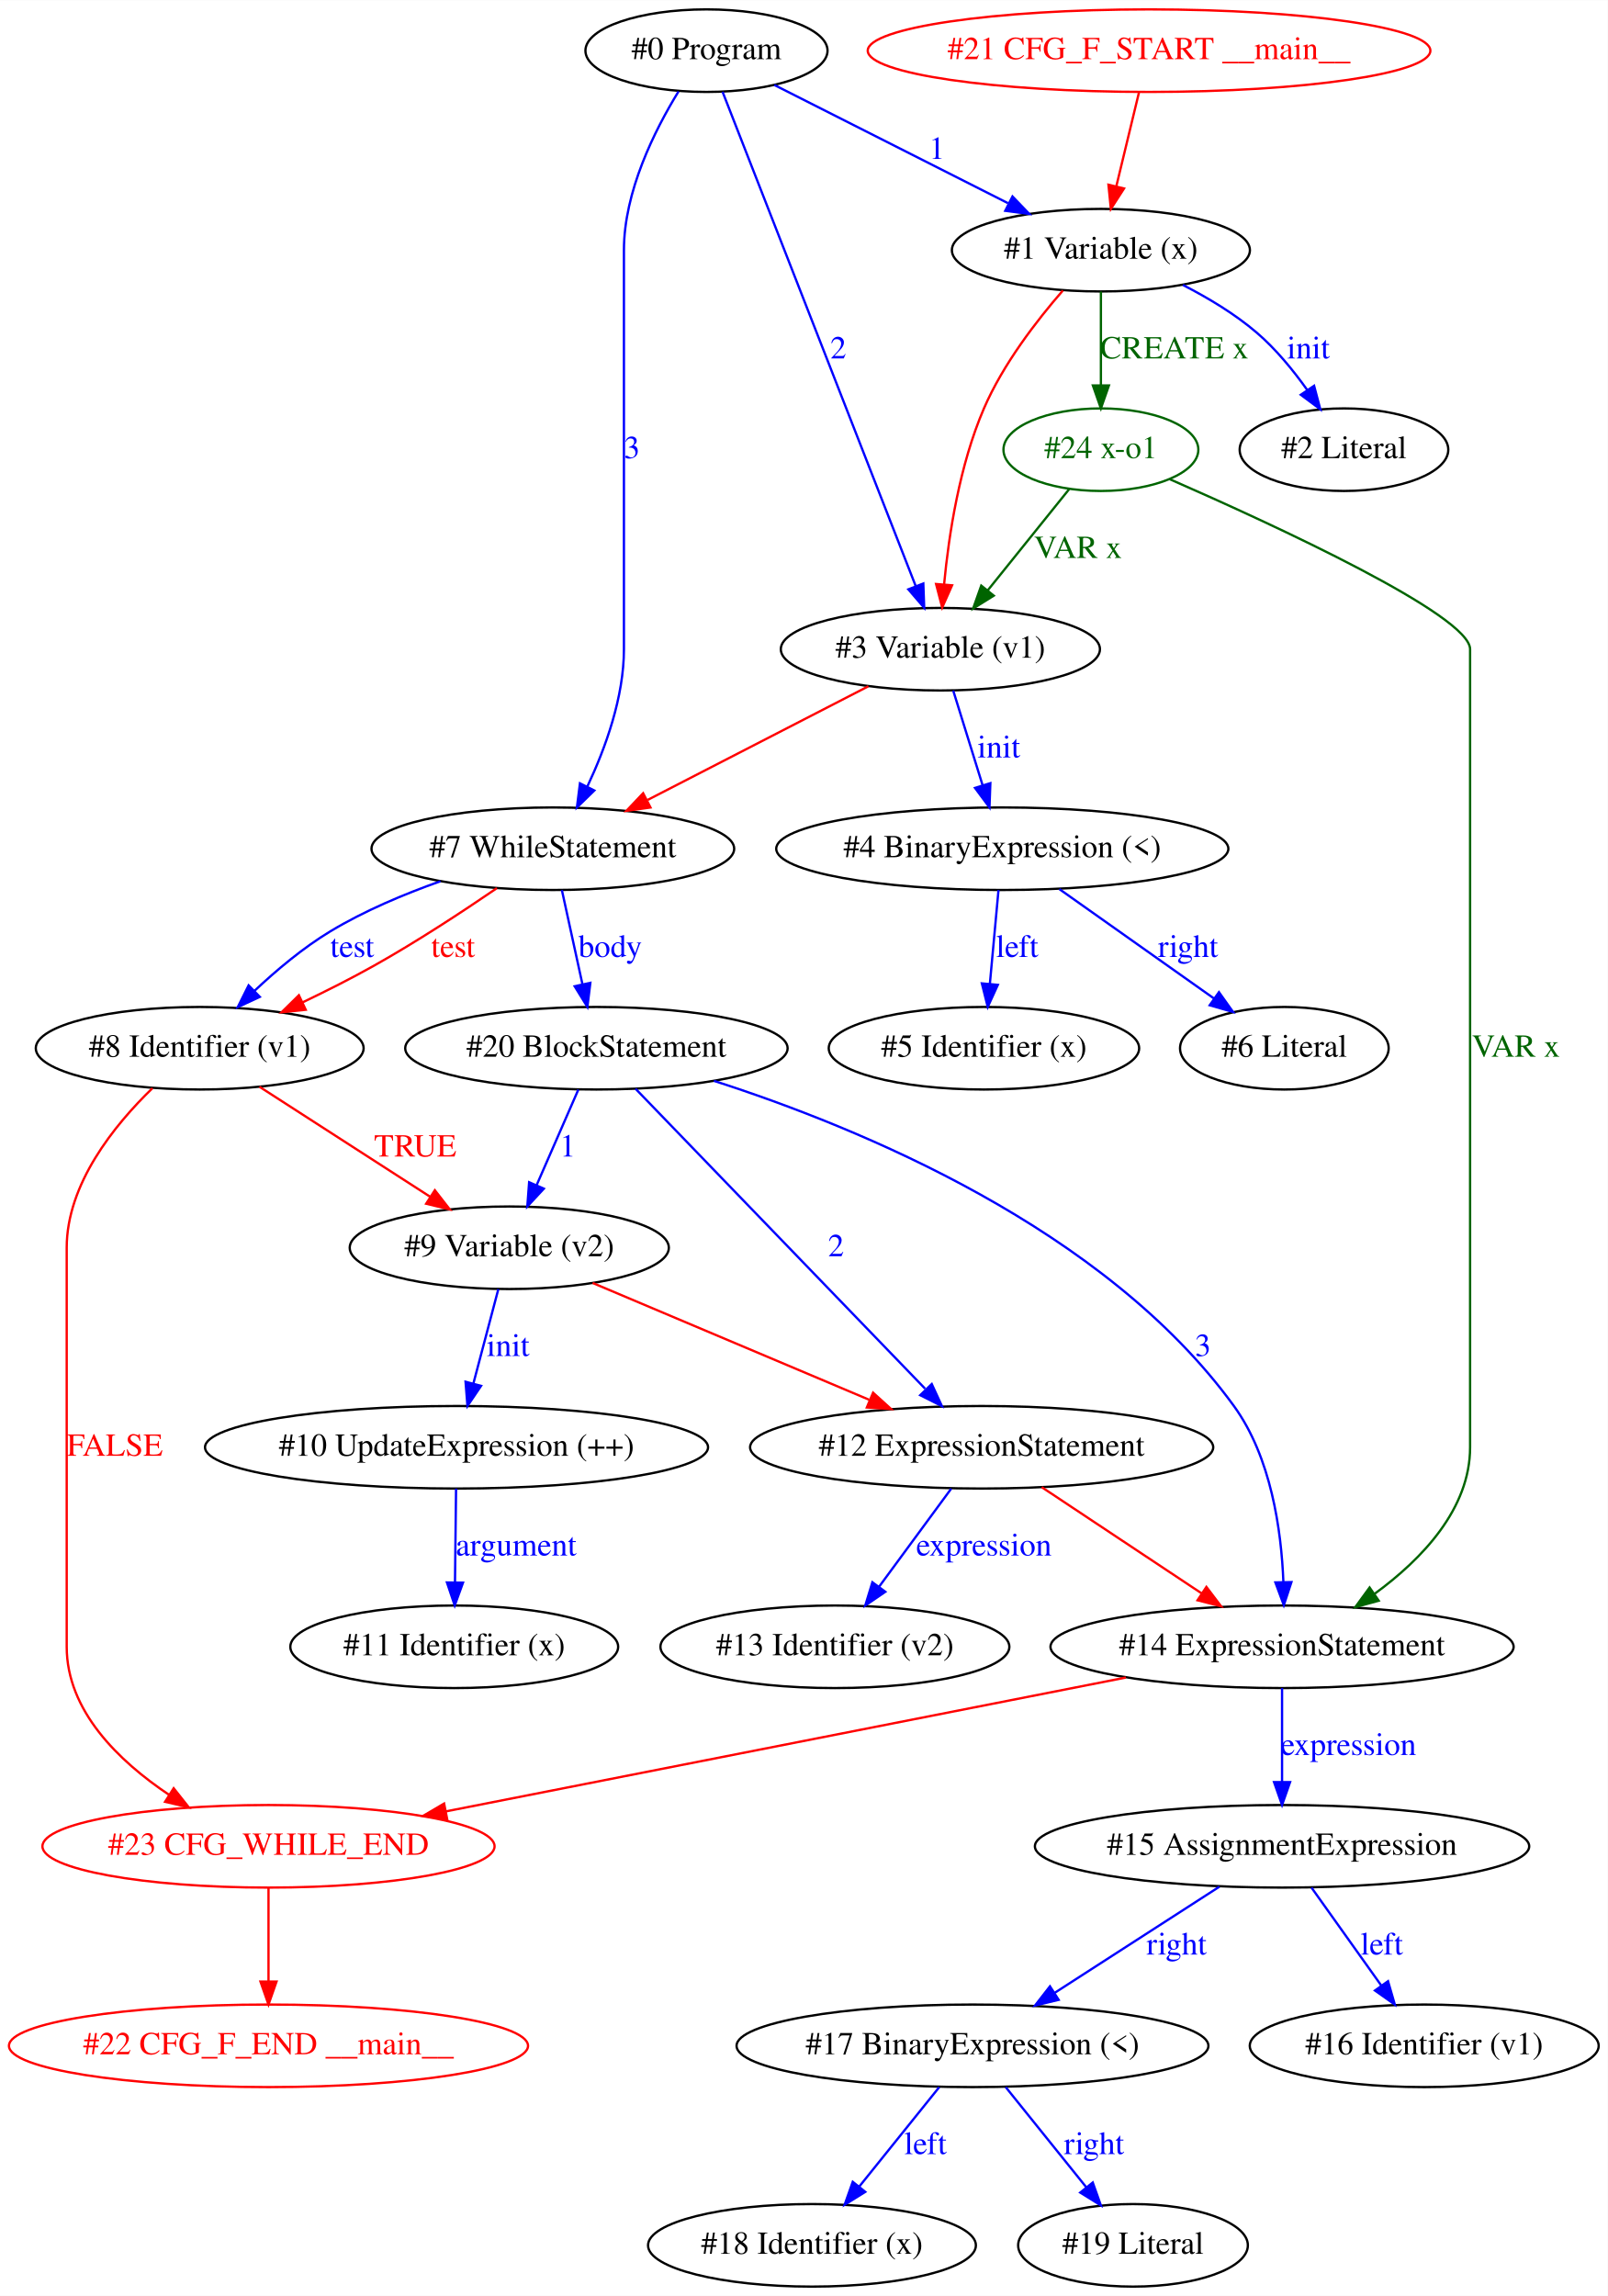
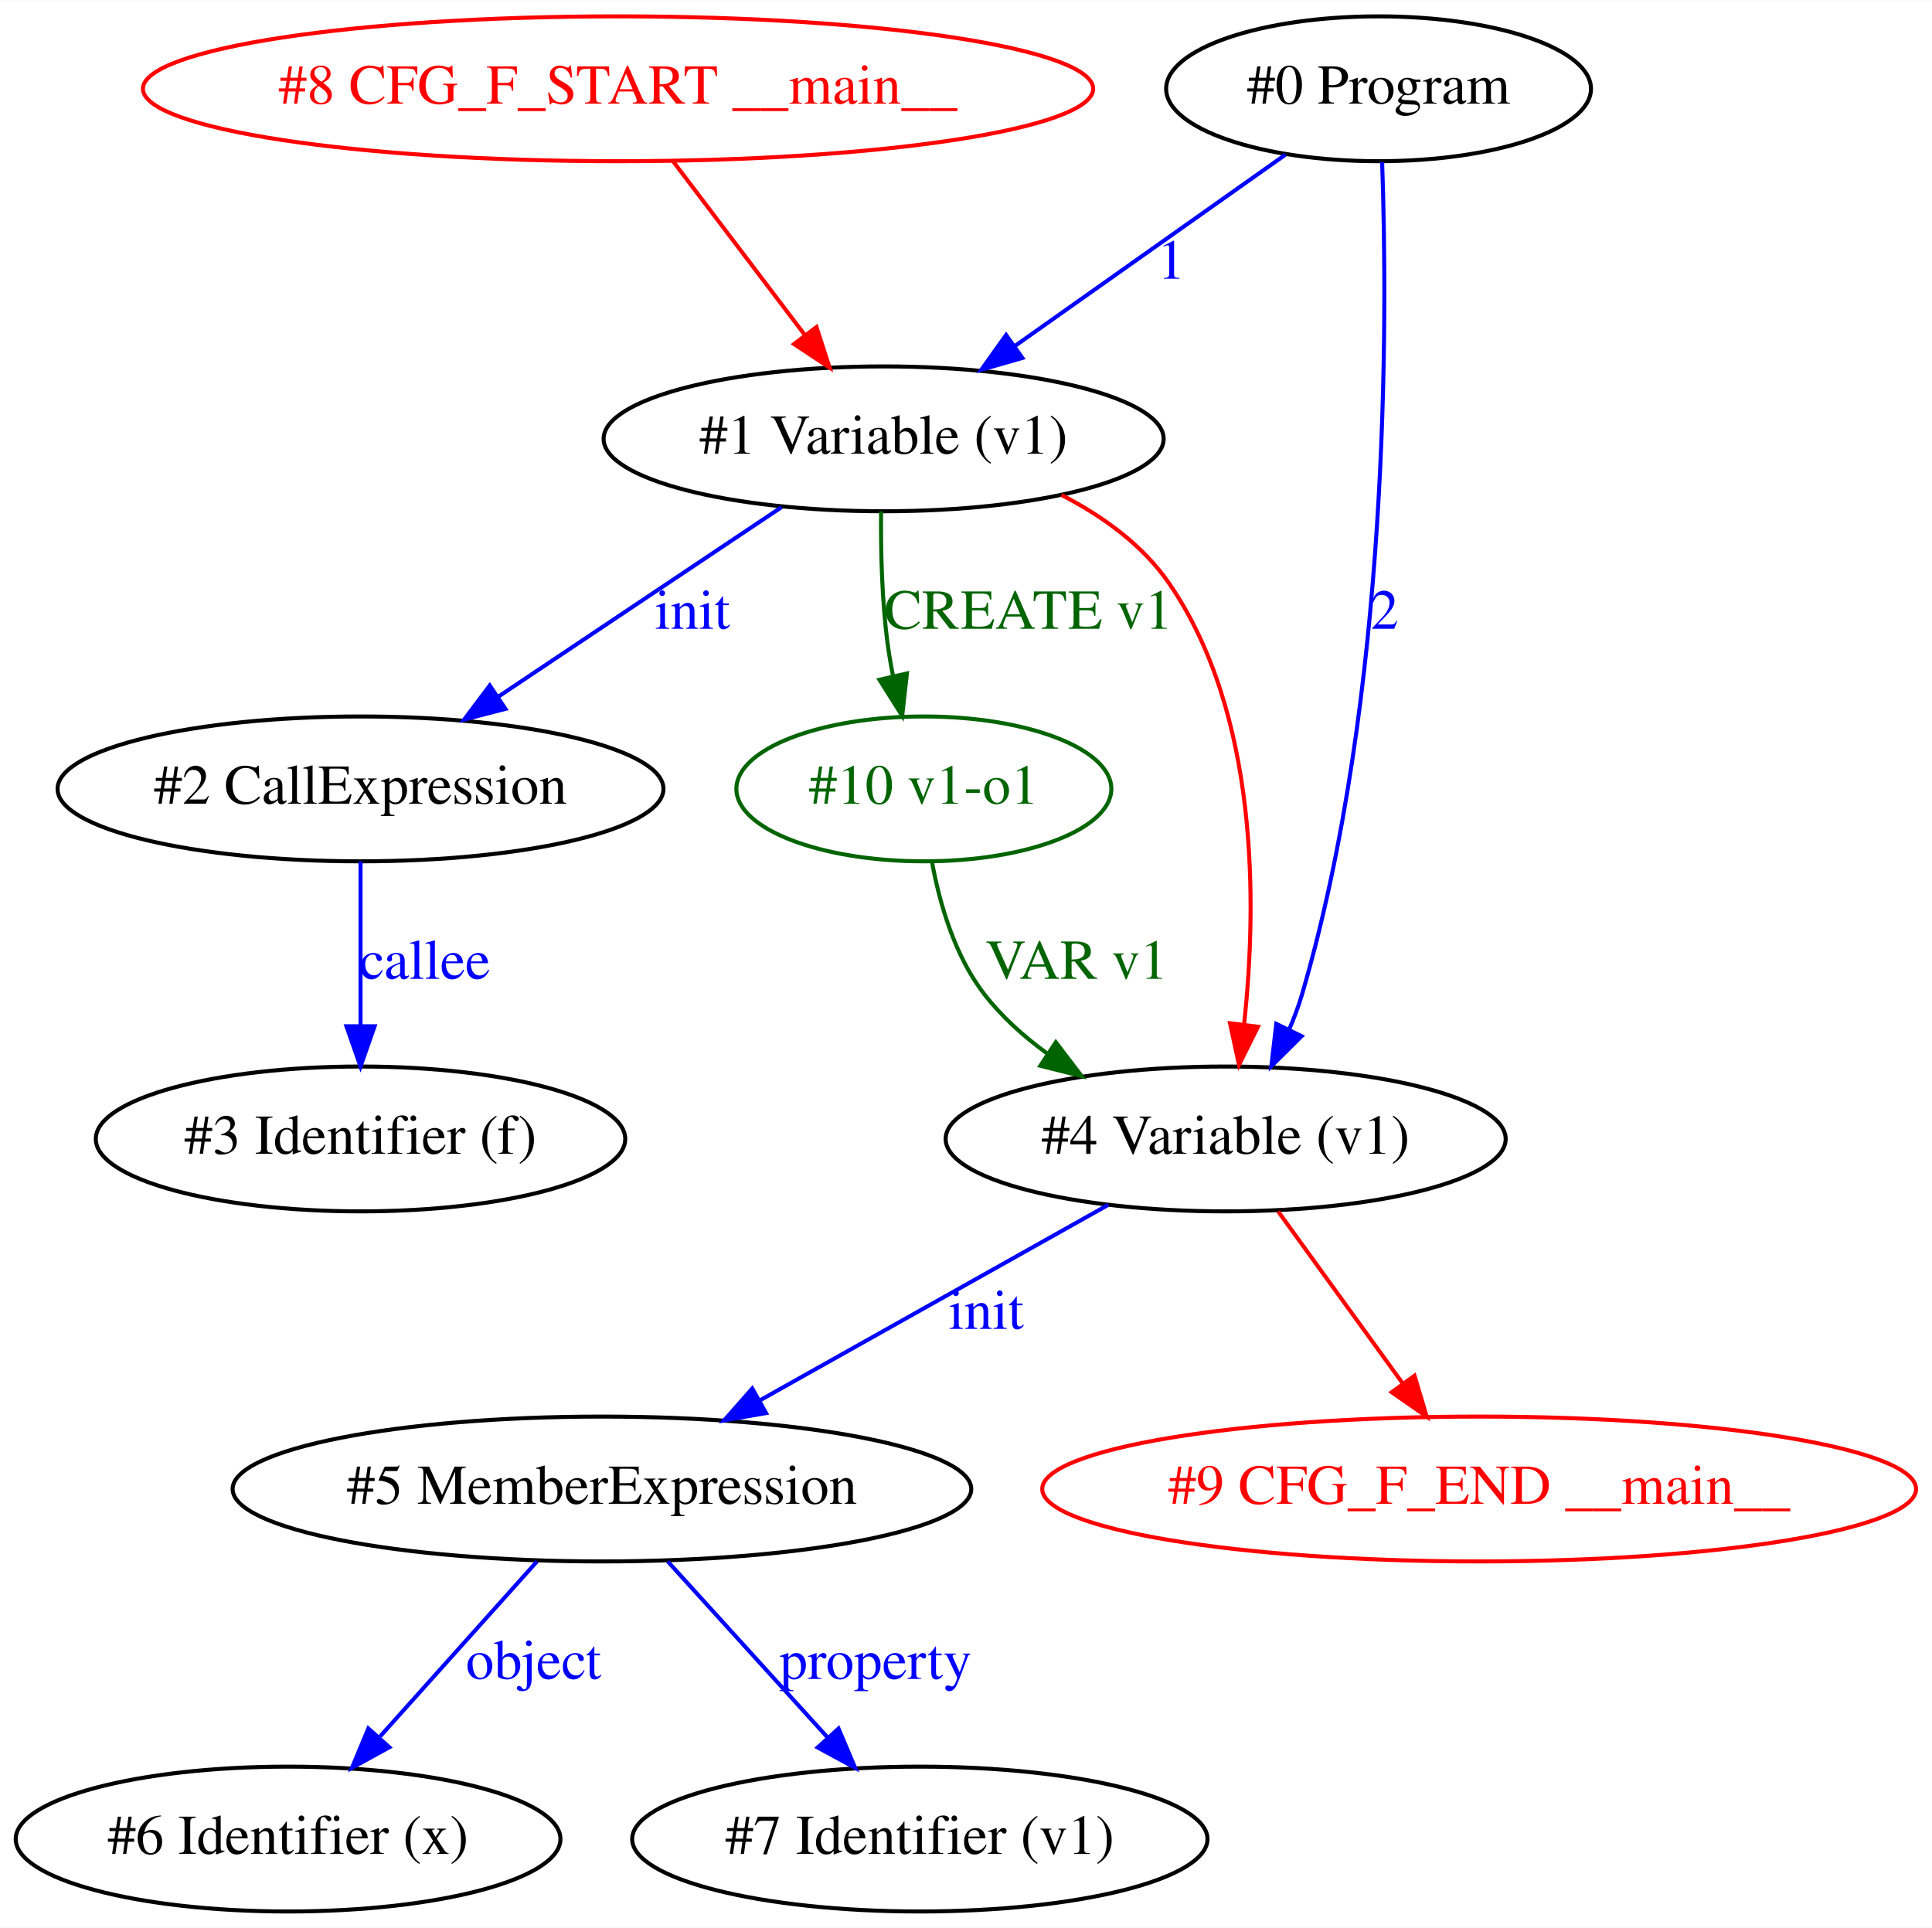
- <svg xmlns="http://www.w3.org/2000/svg" width="701pt" height="1001pt" viewBox="0.00 0.00 701.13 1001.00">
-   <g id="graph0" class="graph" transform="scale(1 1) rotate(0) translate(4 997)">
-     <polygon fill="#ffffff" stroke="transparent" points="-4,4 -4,-997 697.133,-997 697.133,4 -4,4" />
+ <svg xmlns="http://www.w3.org/2000/svg" width="480pt" height="479pt" viewBox="0.00 0.00 480.13 479.00">
+   <g id="graph0" class="graph" transform="scale(1 1) rotate(0) translate(4 475)">
+     <polygon fill="#ffffff" stroke="transparent" points="-4,4 -4,-475 476.134,-475 476.134,4 -4,4" />
    <g id="node1" class="node">
-       <ellipse fill="none" stroke="#000000" cx="304.09" cy="-975" rx="52.791" ry="18" />
-       <text text-anchor="middle" x="304.09" y="-971.3" font-family="Times,serif" font-size="14.00" fill="#000000">#0 Program</text>
+       <ellipse fill="none" stroke="#000000" cx="338.594" cy="-453" rx="52.791" ry="18" />
+       <text text-anchor="middle" x="338.594" y="-449.3" font-family="Times,serif" font-size="14.00" fill="#000000">#0 Program</text>
    </g>
    <g id="node2" class="node">
-       <ellipse fill="none" stroke="#000000" cx="476.09" cy="-888" rx="64.989" ry="18" />
-       <text text-anchor="middle" x="476.09" y="-884.3" font-family="Times,serif" font-size="14.00" fill="#000000">#1 Variable (x)</text>
+       <ellipse fill="none" stroke="#000000" cx="215.594" cy="-366" rx="69.588" ry="18" />
+       <text text-anchor="middle" x="215.594" y="-362.3" font-family="Times,serif" font-size="14.00" fill="#000000">#1 Variable (v1)</text>
    </g>
    <g id="edge1" class="edge">
-       <path fill="none" stroke="#0000ff" d="M333.658,-960.044C361.773,-945.823 404.296,-924.314 435.562,-908.5" />
-       <polygon fill="#0000ff" stroke="#0000ff" points="437.532,-911.425 444.876,-903.788 434.373,-905.179 437.532,-911.425" />
-       <text text-anchor="middle" x="404.59" y="-927.8" font-family="Times,serif" font-size="14.00" fill="#0000ff">1</text>
+       <path fill="none" stroke="#0000ff" d="M315.459,-436.636C296.498,-423.225 269.437,-404.084 248.267,-389.11" />
+       <polygon fill="#0000ff" stroke="#0000ff" points="250.073,-386.101 239.888,-383.183 246.031,-391.816 250.073,-386.101" />
+       <text text-anchor="middle" x="287.094" y="-405.8" font-family="Times,serif" font-size="14.00" fill="#0000ff">1</text>
    </g>
    <g id="node3" class="node">
-       <ellipse fill="none" stroke="#000000" cx="406.09" cy="-714" rx="69.588" ry="18" />
-       <text text-anchor="middle" x="406.09" y="-710.3" font-family="Times,serif" font-size="14.00" fill="#000000">#3 Variable (v1)</text>
+       <ellipse fill="none" stroke="#000000" cx="300.594" cy="-192" rx="69.588" ry="18" />
+       <text text-anchor="middle" x="300.594" y="-188.3" font-family="Times,serif" font-size="14.00" fill="#000000">#4 Variable (v1)</text>
    </g>
    <g id="edge2" class="edge">
-       <path fill="none" stroke="#0000ff" d="M311.101,-957.06C328.606,-912.267 374.329,-795.27 395.298,-741.614" />
-       <polygon fill="#0000ff" stroke="#0000ff" points="398.65,-742.653 399.03,-732.065 392.13,-740.105 398.65,-742.653" />
-       <text text-anchor="middle" x="361.59" y="-840.8" font-family="Times,serif" font-size="14.00" fill="#0000ff">2</text>
+       <path fill="none" stroke="#0000ff" d="M339.48,-434.762C340.849,-395.875 341.357,-302.301 319.594,-228 318.728,-225.043 317.606,-222.05 316.34,-219.118" />
+       <polygon fill="#0000ff" stroke="#0000ff" points="319.466,-217.542 311.945,-210.081 313.171,-220.604 319.466,-217.542" />
+       <text text-anchor="middle" x="340.094" y="-318.8" font-family="Times,serif" font-size="14.00" fill="#0000ff">2</text>
+     </g>
+     <g id="edge5" class="edge">
+       <path fill="none" stroke="#ff0000" d="M259.784,-352.048C270.125,-346.739 280.026,-339.573 286.594,-330 308.798,-297.636 308.404,-250.546 305.186,-220.598" />
+       <polygon fill="#ff0000" stroke="#ff0000" points="308.625,-219.888 303.91,-210.4 301.679,-220.757 308.625,-219.888" />
+     </g>
+     <g id="node5" class="node">
+       <ellipse fill="none" stroke="#000000" cx="85.594" cy="-279" rx="75.287" ry="18" />
+       <text text-anchor="middle" x="85.594" y="-275.3" font-family="Times,serif" font-size="14.00" fill="#000000">#2 CallExpression</text>
+     </g>
+     <g id="edge4" class="edge">
+       <path fill="none" stroke="#0000ff" d="M190.22,-349.019C170.129,-335.573 141.869,-316.661 119.783,-301.881" />
+       <polygon fill="#0000ff" stroke="#0000ff" points="121.606,-298.889 111.348,-296.236 117.712,-304.706 121.606,-298.889" />
+       <text text-anchor="middle" x="168.094" y="-318.8" font-family="Times,serif" font-size="14.00" fill="#0000ff">init</text>
+     </g>
+     <g id="node6" class="node">
+       <ellipse fill="none" stroke="#006400" cx="225.594" cy="-279" rx="46.593" ry="18" />
+       <text text-anchor="middle" x="225.594" y="-275.3" font-family="Times,serif" font-size="14.00" fill="#006400">#10 v1-o1</text>
+     </g>
+     <g id="edge6" class="edge">
+       <path fill="none" stroke="#006400" d="M214.962,-347.987C214.866,-338.191 215.145,-325.885 216.594,-315 216.936,-312.43 217.393,-309.778 217.92,-307.133" />
+       <polygon fill="#006400" stroke="#006400" points="221.383,-307.689 220.208,-297.16 214.561,-306.124 221.383,-307.689" />
+       <text text-anchor="middle" x="251.594" y="-318.8" font-family="Times,serif" font-size="14.00" fill="#006400">CREATE v1</text>
+     </g>
+     <g id="node7" class="node">
+       <ellipse fill="none" stroke="#000000" cx="145.594" cy="-105" rx="91.784" ry="18" />
+       <text text-anchor="middle" x="145.594" y="-101.3" font-family="Times,serif" font-size="14.00" fill="#000000">#5 MemberExpression</text>
+     </g>
+     <g id="edge7" class="edge">
+       <path fill="none" stroke="#0000ff" d="M271.44,-175.636C246.936,-161.883 211.698,-142.103 184.739,-126.972" />
+       <polygon fill="#0000ff" stroke="#0000ff" points="186.375,-123.876 175.941,-122.034 182.948,-129.98 186.375,-123.876" />
+       <text text-anchor="middle" x="241.094" y="-144.8" font-family="Times,serif" font-size="14.00" fill="#0000ff">init</text>
+     </g>
+     <g id="node8" class="node">
+       <ellipse fill="none" stroke="#ff0000" cx="363.594" cy="-105" rx="108.581" ry="18" />
+       <text text-anchor="middle" x="363.594" y="-101.3" font-family="Times,serif" font-size="14.00" fill="#ff0000">#9 CFG_F_END __main__</text>
+     </g>
+     <g id="edge8" class="edge">
+       <path fill="none" stroke="#ff0000" d="M313.648,-173.974C322.602,-161.608 334.626,-145.004 344.633,-131.185" />
+       <polygon fill="#ff0000" stroke="#ff0000" points="347.527,-133.156 350.557,-123.003 341.857,-129.05 347.527,-133.156" />
    </g>
    <g id="node4" class="node">
-       <ellipse fill="none" stroke="#000000" cx="237.09" cy="-627" rx="79.087" ry="18" />
-       <text text-anchor="middle" x="237.09" y="-623.3" font-family="Times,serif" font-size="14.00" fill="#000000">#7 WhileStatement</text>
+       <ellipse fill="none" stroke="#ff0000" cx="149.594" cy="-453" rx="118.079" ry="18" />
+       <text text-anchor="middle" x="149.594" y="-449.3" font-family="Times,serif" font-size="14.00" fill="#ff0000">#8 CFG_F_START __main__</text>
    </g>
    <g id="edge3" class="edge">
-       <path fill="none" stroke="#0000ff" d="M291.902,-957.219C281.458,-940.228 268.09,-913.5 268.09,-888 268.09,-888 268.09,-888 268.09,-714 268.09,-693.09 260.046,-670.908 252.153,-654.175" />
-       <polygon fill="#0000ff" stroke="#0000ff" points="255.176,-652.395 247.585,-645.004 248.91,-655.515 255.176,-652.395" />
-       <text text-anchor="middle" x="271.59" y="-797.3" font-family="Times,serif" font-size="14.00" fill="#0000ff">3</text>
+       <path fill="none" stroke="#ff0000" d="M163.269,-434.974C172.712,-422.526 185.415,-405.782 195.939,-391.909" />
+       <polygon fill="#ff0000" stroke="#ff0000" points="198.907,-393.788 202.162,-383.706 193.33,-389.557 198.907,-393.788" />
    </g>
-     <g id="edge6" class="edge">
-       <path fill="none" stroke="#ff0000" d="M459.504,-870.411C448.045,-857.255 433.419,-838.282 425.09,-819 414.469,-794.413 409.785,-764.109 407.719,-742.386" />
-       <polygon fill="#ff0000" stroke="#ff0000" points="411.187,-741.86 406.88,-732.18 404.211,-742.433 411.187,-741.86" />
-     </g>
-     <g id="node6" class="node">
-       <ellipse fill="none" stroke="#000000" cx="582.09" cy="-801" rx="45.492" ry="18" />
-       <text text-anchor="middle" x="582.09" y="-797.3" font-family="Times,serif" font-size="14.00" fill="#000000">#2 Literal</text>
-     </g>
-     <g id="edge5" class="edge">
-       <path fill="none" stroke="#0000ff" d="M511.865,-872.814C522.856,-867.197 534.557,-860.172 544.09,-852 552.389,-844.886 559.953,-835.647 566.108,-826.99" />
-       <polygon fill="#0000ff" stroke="#0000ff" points="569.061,-828.871 571.769,-818.628 563.265,-824.947 569.061,-828.871" />
-       <text text-anchor="middle" x="566.59" y="-840.8" font-family="Times,serif" font-size="14.00" fill="#0000ff">init</text>
-     </g>
-     <g id="node7" class="node">
-       <ellipse fill="none" stroke="#006400" cx="476.09" cy="-801" rx="42.494" ry="18" />
-       <text text-anchor="middle" x="476.09" y="-797.3" font-family="Times,serif" font-size="14.00" fill="#006400">#24 x-o1</text>
-     </g>
-     <g id="edge7" class="edge">
-       <path fill="none" stroke="#006400" d="M476.09,-869.973C476.09,-858.192 476.09,-842.561 476.09,-829.158" />
-       <polygon fill="#006400" stroke="#006400" points="479.59,-829.003 476.09,-819.003 472.59,-829.003 479.59,-829.003" />
-       <text text-anchor="middle" x="508.09" y="-840.8" font-family="Times,serif" font-size="14.00" fill="#006400">CREATE x</text>
+     <g id="node9" class="node">
+       <ellipse fill="none" stroke="#000000" cx="85.594" cy="-192" rx="65.789" ry="18" />
+       <text text-anchor="middle" x="85.594" y="-188.3" font-family="Times,serif" font-size="14.00" fill="#000000">#3 Identifier (f)</text>
    </g>
    <g id="edge9" class="edge">
-       <path fill="none" stroke="#ff0000" d="M374.698,-697.84C347.566,-683.872 308.149,-663.581 278.449,-648.291" />
-       <polygon fill="#ff0000" stroke="#ff0000" points="279.668,-644.982 269.175,-643.517 276.464,-651.206 279.668,-644.982" />
-     </g>
-     <g id="node8" class="node">
-       <ellipse fill="none" stroke="#000000" cx="433.09" cy="-627" rx="98.583" ry="18" />
-       <text text-anchor="middle" x="433.09" y="-623.3" font-family="Times,serif" font-size="14.00" fill="#000000">#4 BinaryExpression (&lt;)</text>
-     </g>
-     <g id="edge8" class="edge">
-       <path fill="none" stroke="#0000ff" d="M411.684,-695.973C415.377,-684.075 420.288,-668.251 424.475,-654.761" />
-       <polygon fill="#0000ff" stroke="#0000ff" points="427.881,-655.591 427.503,-645.003 421.196,-653.517 427.881,-655.591" />
-       <text text-anchor="middle" x="431.59" y="-666.8" font-family="Times,serif" font-size="14.00" fill="#0000ff">init</text>
-     </g>
-     <g id="node9" class="node">
-       <ellipse fill="none" stroke="#000000" cx="83.09" cy="-540" rx="71.487" ry="18" />
-       <text text-anchor="middle" x="83.09" y="-536.3" font-family="Times,serif" font-size="14.00" fill="#000000">#8 Identifier (v1)</text>
+       <path fill="none" stroke="#0000ff" d="M85.594,-260.974C85.594,-249.192 85.594,-233.561 85.594,-220.158" />
+       <polygon fill="#0000ff" stroke="#0000ff" points="89.094,-220.003 85.594,-210.003 82.094,-220.003 89.094,-220.003" />
+       <text text-anchor="middle" x="101.594" y="-231.8" font-family="Times,serif" font-size="14.00" fill="#0000ff">callee</text>
    </g>
    <g id="edge10" class="edge">
-       <path fill="none" stroke="#0000ff" d="M188.087,-612.826C172.189,-607.193 154.857,-599.905 140.09,-591 128.246,-583.858 116.604,-574.085 106.961,-565.005" />
-       <polygon fill="#0000ff" stroke="#0000ff" points="109.299,-562.396 99.69,-557.934 104.419,-567.415 109.299,-562.396" />
-       <text text-anchor="middle" x="149.59" y="-579.8" font-family="Times,serif" font-size="14.00" fill="#0000ff">test</text>
+       <path fill="none" stroke="#006400" d="M227.584,-260.995C229.501,-250.495 233.255,-237.491 240.594,-228 244.888,-222.447 250.3,-217.567 256.107,-213.339" />
+       <polygon fill="#006400" stroke="#006400" points="258.384,-216.03 264.813,-207.608 254.535,-210.183 258.384,-216.03" />
+       <text text-anchor="middle" x="263.594" y="-231.8" font-family="Times,serif" font-size="14.00" fill="#006400">VAR v1</text>
+     </g>
+     <g id="node10" class="node">
+       <ellipse fill="none" stroke="#000000" cx="67.594" cy="-18" rx="67.688" ry="18" />
+       <text text-anchor="middle" x="67.594" y="-14.3" font-family="Times,serif" font-size="14.00" fill="#000000">#6 Identifier (x)</text>
+     </g>
+     <g id="edge11" class="edge">
+       <path fill="none" stroke="#0000ff" d="M129.432,-86.974C118.167,-74.409 102.977,-57.466 90.471,-43.517" />
+       <polygon fill="#0000ff" stroke="#0000ff" points="92.75,-40.815 83.468,-35.706 87.538,-45.488 92.75,-40.815" />
+       <text text-anchor="middle" x="128.594" y="-57.8" font-family="Times,serif" font-size="14.00" fill="#0000ff">object</text>
+     </g>
+     <g id="node11" class="node">
+       <ellipse fill="none" stroke="#000000" cx="224.594" cy="-18" rx="71.487" ry="18" />
+       <text text-anchor="middle" x="224.594" y="-14.3" font-family="Times,serif" font-size="14.00" fill="#000000">#7 Identifier (v1)</text>
    </g>
    <g id="edge12" class="edge">
-       <path fill="none" stroke="#ff0000" d="M212.686,-609.807C197.572,-599.472 177.58,-586.36 159.09,-576 149.241,-570.481 138.407,-565.012 128.083,-560.066" />
-       <polygon fill="#ff0000" stroke="#ff0000" points="129.325,-556.782 118.787,-555.684 126.34,-563.114 129.325,-556.782" />
-       <text text-anchor="middle" x="193.59" y="-579.8" font-family="Times,serif" font-size="14.00" fill="#ff0000">test</text>
-     </g>
-     <g id="node10" class="node">
-       <ellipse fill="none" stroke="#000000" cx="256.09" cy="-540" rx="83.386" ry="18" />
-       <text text-anchor="middle" x="256.09" y="-536.3" font-family="Times,serif" font-size="14.00" fill="#000000">#20 BlockStatement</text>
-     </g>
-     <g id="edge11" class="edge">
-       <path fill="none" stroke="#0000ff" d="M241.027,-608.973C243.6,-597.192 247.013,-581.561 249.94,-568.158" />
-       <polygon fill="#0000ff" stroke="#0000ff" points="253.444,-568.52 252.158,-558.003 246.605,-567.026 253.444,-568.52" />
-       <text text-anchor="middle" x="262.09" y="-579.8" font-family="Times,serif" font-size="14.00" fill="#0000ff">body</text>
-     </g>
-     <g id="node5" class="node">
-       <ellipse fill="none" stroke="#ff0000" cx="497.09" cy="-975" rx="122.678" ry="18" />
-       <text text-anchor="middle" x="497.09" y="-971.3" font-family="Times,serif" font-size="14.00" fill="#ff0000">#21 CFG_F_START __main__</text>
-     </g>
-     <g id="edge4" class="edge">
-       <path fill="none" stroke="#ff0000" d="M492.739,-956.973C489.867,-945.075 486.047,-929.251 482.791,-915.761" />
-       <polygon fill="#ff0000" stroke="#ff0000" points="486.184,-914.903 480.436,-906.003 479.38,-916.545 486.184,-914.903" />
-     </g>
-     <g id="edge13" class="edge">
-       <path fill="none" stroke="#006400" d="M462.26,-783.812C452.135,-771.227 438.223,-753.937 426.778,-739.712" />
-       <polygon fill="#006400" stroke="#006400" points="429.367,-737.347 420.372,-731.75 423.913,-741.735 429.367,-737.347" />
-       <text text-anchor="middle" x="466.09" y="-753.8" font-family="Times,serif" font-size="14.00" fill="#006400">VAR x</text>
-     </g>
-     <g id="node11" class="node">
-       <ellipse fill="none" stroke="#000000" cx="555.09" cy="-279" rx="100.983" ry="18" />
-       <text text-anchor="middle" x="555.09" y="-275.3" font-family="Times,serif" font-size="14.00" fill="#000000">#14 ExpressionStatement</text>
-     </g>
-     <g id="edge14" class="edge">
-       <path fill="none" stroke="#006400" d="M505.995,-788.192C552.556,-767.795 637.09,-728.734 637.09,-714 637.09,-714 637.09,-714 637.09,-366 637.09,-339.184 616.204,-317.276 595.514,-302.152" />
-       <polygon fill="#006400" stroke="#006400" points="597.246,-299.094 587.028,-296.292 593.268,-304.854 597.246,-299.094" />
-       <text text-anchor="middle" x="657.09" y="-536.3" font-family="Times,serif" font-size="14.00" fill="#006400">VAR x</text>
-     </g>
-     <g id="node12" class="node">
-       <ellipse fill="none" stroke="#000000" cx="425.09" cy="-540" rx="67.688" ry="18" />
-       <text text-anchor="middle" x="425.09" y="-536.3" font-family="Times,serif" font-size="14.00" fill="#000000">#5 Identifier (x)</text>
-     </g>
-     <g id="edge15" class="edge">
-       <path fill="none" stroke="#0000ff" d="M431.432,-608.973C430.349,-597.192 428.912,-581.561 427.679,-568.158" />
-       <polygon fill="#0000ff" stroke="#0000ff" points="431.147,-567.641 426.745,-558.003 424.176,-568.282 431.147,-567.641" />
-       <text text-anchor="middle" x="439.59" y="-579.8" font-family="Times,serif" font-size="14.00" fill="#0000ff">left</text>
-     </g>
-     <g id="node13" class="node">
-       <ellipse fill="none" stroke="#000000" cx="556.09" cy="-540" rx="45.492" ry="18" />
-       <text text-anchor="middle" x="556.09" y="-536.3" font-family="Times,serif" font-size="14.00" fill="#000000">#6 Literal</text>
-     </g>
-     <g id="edge16" class="edge">
-       <path fill="none" stroke="#0000ff" d="M457.981,-609.394C477.477,-595.604 504.691,-576.356 525.512,-561.628" />
-       <polygon fill="#0000ff" stroke="#0000ff" points="527.574,-564.457 533.717,-555.824 523.532,-558.742 527.574,-564.457" />
-       <text text-anchor="middle" x="514.09" y="-579.8" font-family="Times,serif" font-size="14.00" fill="#0000ff">right</text>
-     </g>
-     <g id="node14" class="node">
-       <ellipse fill="none" stroke="#000000" cx="218.09" cy="-453" rx="69.588" ry="18" />
-       <text text-anchor="middle" x="218.09" y="-449.3" font-family="Times,serif" font-size="14.00" fill="#000000">#9 Variable (v2)</text>
-     </g>
-     <g id="edge17" class="edge">
-       <path fill="none" stroke="#ff0000" d="M109.119,-523.226C130.317,-509.565 160.423,-490.163 183.621,-475.214" />
-       <polygon fill="#ff0000" stroke="#ff0000" points="185.631,-478.082 192.141,-469.723 181.839,-472.198 185.631,-478.082" />
-       <text text-anchor="middle" x="177.09" y="-492.8" font-family="Times,serif" font-size="14.00" fill="#ff0000">TRUE</text>
-     </g>
-     <g id="node15" class="node">
-       <ellipse fill="none" stroke="#ff0000" cx="113.09" cy="-192" rx="98.583" ry="18" />
-       <text text-anchor="middle" x="113.09" y="-188.3" font-family="Times,serif" font-size="14.00" fill="#ff0000">#23 CFG_WHILE_END</text>
-     </g>
-     <g id="edge18" class="edge">
-       <path fill="none" stroke="#ff0000" d="M62.478,-522.57C45.807,-506.425 25.09,-480.774 25.09,-453 25.09,-453 25.09,-453 25.09,-279 25.09,-251.187 47.595,-229.255 69.843,-214.369" />
-       <polygon fill="#ff0000" stroke="#ff0000" points="71.731,-217.316 78.31,-209.011 67.988,-211.401 71.731,-217.316" />
-       <text text-anchor="middle" x="46.09" y="-362.3" font-family="Times,serif" font-size="14.00" fill="#ff0000">FALSE</text>
-     </g>
-     <g id="edge21" class="edge">
-       <path fill="none" stroke="#0000ff" d="M307.336,-525.775C370.945,-505.339 477.887,-461.341 534.09,-384 550.317,-361.67 554.785,-329.919 555.676,-307.189" />
-       <polygon fill="#0000ff" stroke="#0000ff" points="559.176,-307.204 555.862,-297.141 552.177,-307.074 559.176,-307.204" />
-       <text text-anchor="middle" x="520.59" y="-405.8" font-family="Times,serif" font-size="14.00" fill="#0000ff">3</text>
-     </g>
-     <g id="edge19" class="edge">
-       <path fill="none" stroke="#0000ff" d="M248.216,-521.973C242.968,-509.959 235.972,-493.94 230.042,-480.365" />
-       <polygon fill="#0000ff" stroke="#0000ff" points="233.164,-478.766 225.953,-471.003 226.749,-481.568 233.164,-478.766" />
-       <text text-anchor="middle" x="243.59" y="-492.8" font-family="Times,serif" font-size="14.00" fill="#0000ff">1</text>
-     </g>
-     <g id="node16" class="node">
-       <ellipse fill="none" stroke="#000000" cx="424.09" cy="-366" rx="100.983" ry="18" />
-       <text text-anchor="middle" x="424.09" y="-362.3" font-family="Times,serif" font-size="14.00" fill="#000000">#12 ExpressionStatement</text>
-     </g>
-     <g id="edge20" class="edge">
-       <path fill="none" stroke="#0000ff" d="M273.123,-522.358C302.981,-491.434 364.873,-427.332 399.417,-391.554" />
-       <polygon fill="#0000ff" stroke="#0000ff" points="402.332,-393.574 406.76,-383.949 397.296,-388.712 402.332,-393.574" />
-       <text text-anchor="middle" x="360.59" y="-449.3" font-family="Times,serif" font-size="14.00" fill="#0000ff">2</text>
-     </g>
-     <g id="edge23" class="edge">
-       <path fill="none" stroke="#ff0000" d="M486.996,-265.597C406.948,-249.841 274.404,-223.752 190.518,-207.24" />
-       <polygon fill="#ff0000" stroke="#ff0000" points="191.024,-203.773 180.536,-205.275 189.672,-210.641 191.024,-203.773" />
-     </g>
-     <g id="node17" class="node">
-       <ellipse fill="none" stroke="#000000" cx="555.09" cy="-192" rx="107.781" ry="18" />
-       <text text-anchor="middle" x="555.09" y="-188.3" font-family="Times,serif" font-size="14.00" fill="#000000">#15 AssignmentExpression</text>
-     </g>
-     <g id="edge22" class="edge">
-       <path fill="none" stroke="#0000ff" d="M555.09,-260.974C555.09,-249.192 555.09,-233.561 555.09,-220.158" />
-       <polygon fill="#0000ff" stroke="#0000ff" points="558.59,-220.003 555.09,-210.003 551.59,-220.003 558.59,-220.003" />
-       <text text-anchor="middle" x="584.09" y="-231.8" font-family="Times,serif" font-size="14.00" fill="#0000ff">expression</text>
-     </g>
-     <g id="edge25" class="edge">
-       <path fill="none" stroke="#ff0000" d="M254.444,-437.646C287.95,-423.496 337.944,-402.382 374.988,-386.737" />
-       <polygon fill="#ff0000" stroke="#ff0000" points="376.738,-389.798 384.588,-382.683 374.014,-383.349 376.738,-389.798" />
-     </g>
-     <g id="node18" class="node">
-       <ellipse fill="none" stroke="#000000" cx="195.09" cy="-366" rx="109.681" ry="18" />
-       <text text-anchor="middle" x="195.09" y="-362.3" font-family="Times,serif" font-size="14.00" fill="#000000">#10 UpdateExpression (++)</text>
-     </g>
-     <g id="edge24" class="edge">
-       <path fill="none" stroke="#0000ff" d="M213.324,-434.974C210.179,-423.075 205.995,-407.251 202.429,-393.761" />
-       <polygon fill="#0000ff" stroke="#0000ff" points="205.789,-392.777 199.85,-384.003 199.022,-394.566 205.789,-392.777" />
-       <text text-anchor="middle" x="217.59" y="-405.8" font-family="Times,serif" font-size="14.00" fill="#0000ff">init</text>
-     </g>
-     <g id="node19" class="node">
-       <ellipse fill="none" stroke="#ff0000" cx="113.09" cy="-105" rx="113.18" ry="18" />
-       <text text-anchor="middle" x="113.09" y="-101.3" font-family="Times,serif" font-size="14.00" fill="#ff0000">#22 CFG_F_END __main__</text>
-     </g>
-     <g id="edge26" class="edge">
-       <path fill="none" stroke="#ff0000" d="M113.09,-173.974C113.09,-162.192 113.09,-146.561 113.09,-133.158" />
-       <polygon fill="#ff0000" stroke="#ff0000" points="116.59,-133.003 113.09,-123.003 109.59,-133.003 116.59,-133.003" />
-     </g>
-     <g id="edge28" class="edge">
-       <path fill="none" stroke="#ff0000" d="M450.285,-348.603C470.324,-335.295 498.15,-316.815 520.095,-302.241" />
-       <polygon fill="#ff0000" stroke="#ff0000" points="522.097,-305.113 528.491,-296.665 518.225,-299.281 522.097,-305.113" />
-     </g>
-     <g id="node20" class="node">
-       <ellipse fill="none" stroke="#000000" cx="360.09" cy="-279" rx="76.087" ry="18" />
-       <text text-anchor="middle" x="360.09" y="-275.3" font-family="Times,serif" font-size="14.00" fill="#000000">#13 Identifier (v2)</text>
-     </g>
-     <g id="edge27" class="edge">
-       <path fill="none" stroke="#0000ff" d="M410.829,-347.974C401.733,-335.608 389.518,-319.004 379.352,-305.185" />
-       <polygon fill="#0000ff" stroke="#0000ff" points="382.079,-302.985 373.334,-297.003 376.44,-307.133 382.079,-302.985" />
-       <text text-anchor="middle" x="425.09" y="-318.8" font-family="Times,serif" font-size="14.00" fill="#0000ff">expression</text>
-     </g>
-     <g id="node21" class="node">
-       <ellipse fill="none" stroke="#000000" cx="617.09" cy="-105" rx="76.087" ry="18" />
-       <text text-anchor="middle" x="617.09" y="-101.3" font-family="Times,serif" font-size="14.00" fill="#000000">#16 Identifier (v1)</text>
-     </g>
-     <g id="edge29" class="edge">
-       <path fill="none" stroke="#0000ff" d="M567.936,-173.974C576.748,-161.608 588.582,-145.004 598.43,-131.185" />
-       <polygon fill="#0000ff" stroke="#0000ff" points="601.307,-133.178 604.26,-123.003 595.606,-129.116 601.307,-133.178" />
-       <text text-anchor="middle" x="598.59" y="-144.8" font-family="Times,serif" font-size="14.00" fill="#0000ff">left</text>
-     </g>
-     <g id="node22" class="node">
-       <ellipse fill="none" stroke="#000000" cx="420.09" cy="-105" rx="102.882" ry="18" />
-       <text text-anchor="middle" x="420.09" y="-101.3" font-family="Times,serif" font-size="14.00" fill="#000000">#17 BinaryExpression (&lt;)</text>
-     </g>
-     <g id="edge30" class="edge">
-       <path fill="none" stroke="#0000ff" d="M527.771,-174.394C507.094,-161.069 478.507,-142.647 455.985,-128.132" />
-       <polygon fill="#0000ff" stroke="#0000ff" points="457.67,-125.055 447.369,-122.58 453.878,-130.939 457.67,-125.055" />
-       <text text-anchor="middle" x="509.09" y="-144.8" font-family="Times,serif" font-size="14.00" fill="#0000ff">right</text>
-     </g>
-     <g id="node23" class="node">
-       <ellipse fill="none" stroke="#000000" cx="194.09" cy="-279" rx="71.487" ry="18" />
-       <text text-anchor="middle" x="194.09" y="-275.3" font-family="Times,serif" font-size="14.00" fill="#000000">#11 Identifier (x)</text>
-     </g>
-     <g id="edge31" class="edge">
-       <path fill="none" stroke="#0000ff" d="M194.883,-347.974C194.747,-336.192 194.568,-320.561 194.414,-307.158" />
-       <polygon fill="#0000ff" stroke="#0000ff" points="197.912,-306.962 194.297,-297.003 190.912,-307.043 197.912,-306.962" />
-       <text text-anchor="middle" x="221.09" y="-318.8" font-family="Times,serif" font-size="14.00" fill="#0000ff">argument</text>
-     </g>
-     <g id="node24" class="node">
-       <ellipse fill="none" stroke="#000000" cx="350.09" cy="-18" rx="71.487" ry="18" />
-       <text text-anchor="middle" x="350.09" y="-14.3" font-family="Times,serif" font-size="14.00" fill="#000000">#18 Identifier (x)</text>
-     </g>
-     <g id="edge32" class="edge">
-       <path fill="none" stroke="#0000ff" d="M405.586,-86.974C395.476,-74.409 381.844,-57.466 370.621,-43.517" />
-       <polygon fill="#0000ff" stroke="#0000ff" points="373.332,-41.303 364.336,-35.706 367.878,-45.691 373.332,-41.303" />
-       <text text-anchor="middle" x="399.59" y="-57.8" font-family="Times,serif" font-size="14.00" fill="#0000ff">left</text>
-     </g>
-     <g id="node25" class="node">
-       <ellipse fill="none" stroke="#000000" cx="490.09" cy="-18" rx="50.091" ry="18" />
-       <text text-anchor="middle" x="490.09" y="-14.3" font-family="Times,serif" font-size="14.00" fill="#000000">#19 Literal</text>
-     </g>
-     <g id="edge33" class="edge">
-       <path fill="none" stroke="#0000ff" d="M434.594,-86.974C444.771,-74.325 458.517,-57.241 469.782,-43.24" />
-       <polygon fill="#0000ff" stroke="#0000ff" points="472.54,-45.395 476.082,-35.41 467.086,-41.007 472.54,-45.395" />
-       <text text-anchor="middle" x="473.09" y="-57.8" font-family="Times,serif" font-size="14.00" fill="#0000ff">right</text>
+       <path fill="none" stroke="#0000ff" d="M161.963,-86.974C173.479,-74.291 189.045,-57.149 201.778,-43.127" />
+       <polygon fill="#0000ff" stroke="#0000ff" points="204.385,-45.462 208.516,-35.706 199.203,-40.756 204.385,-45.462" />
+       <text text-anchor="middle" x="213.594" y="-57.8" font-family="Times,serif" font-size="14.00" fill="#0000ff">property</text>
    </g>
  </g>
</svg>
